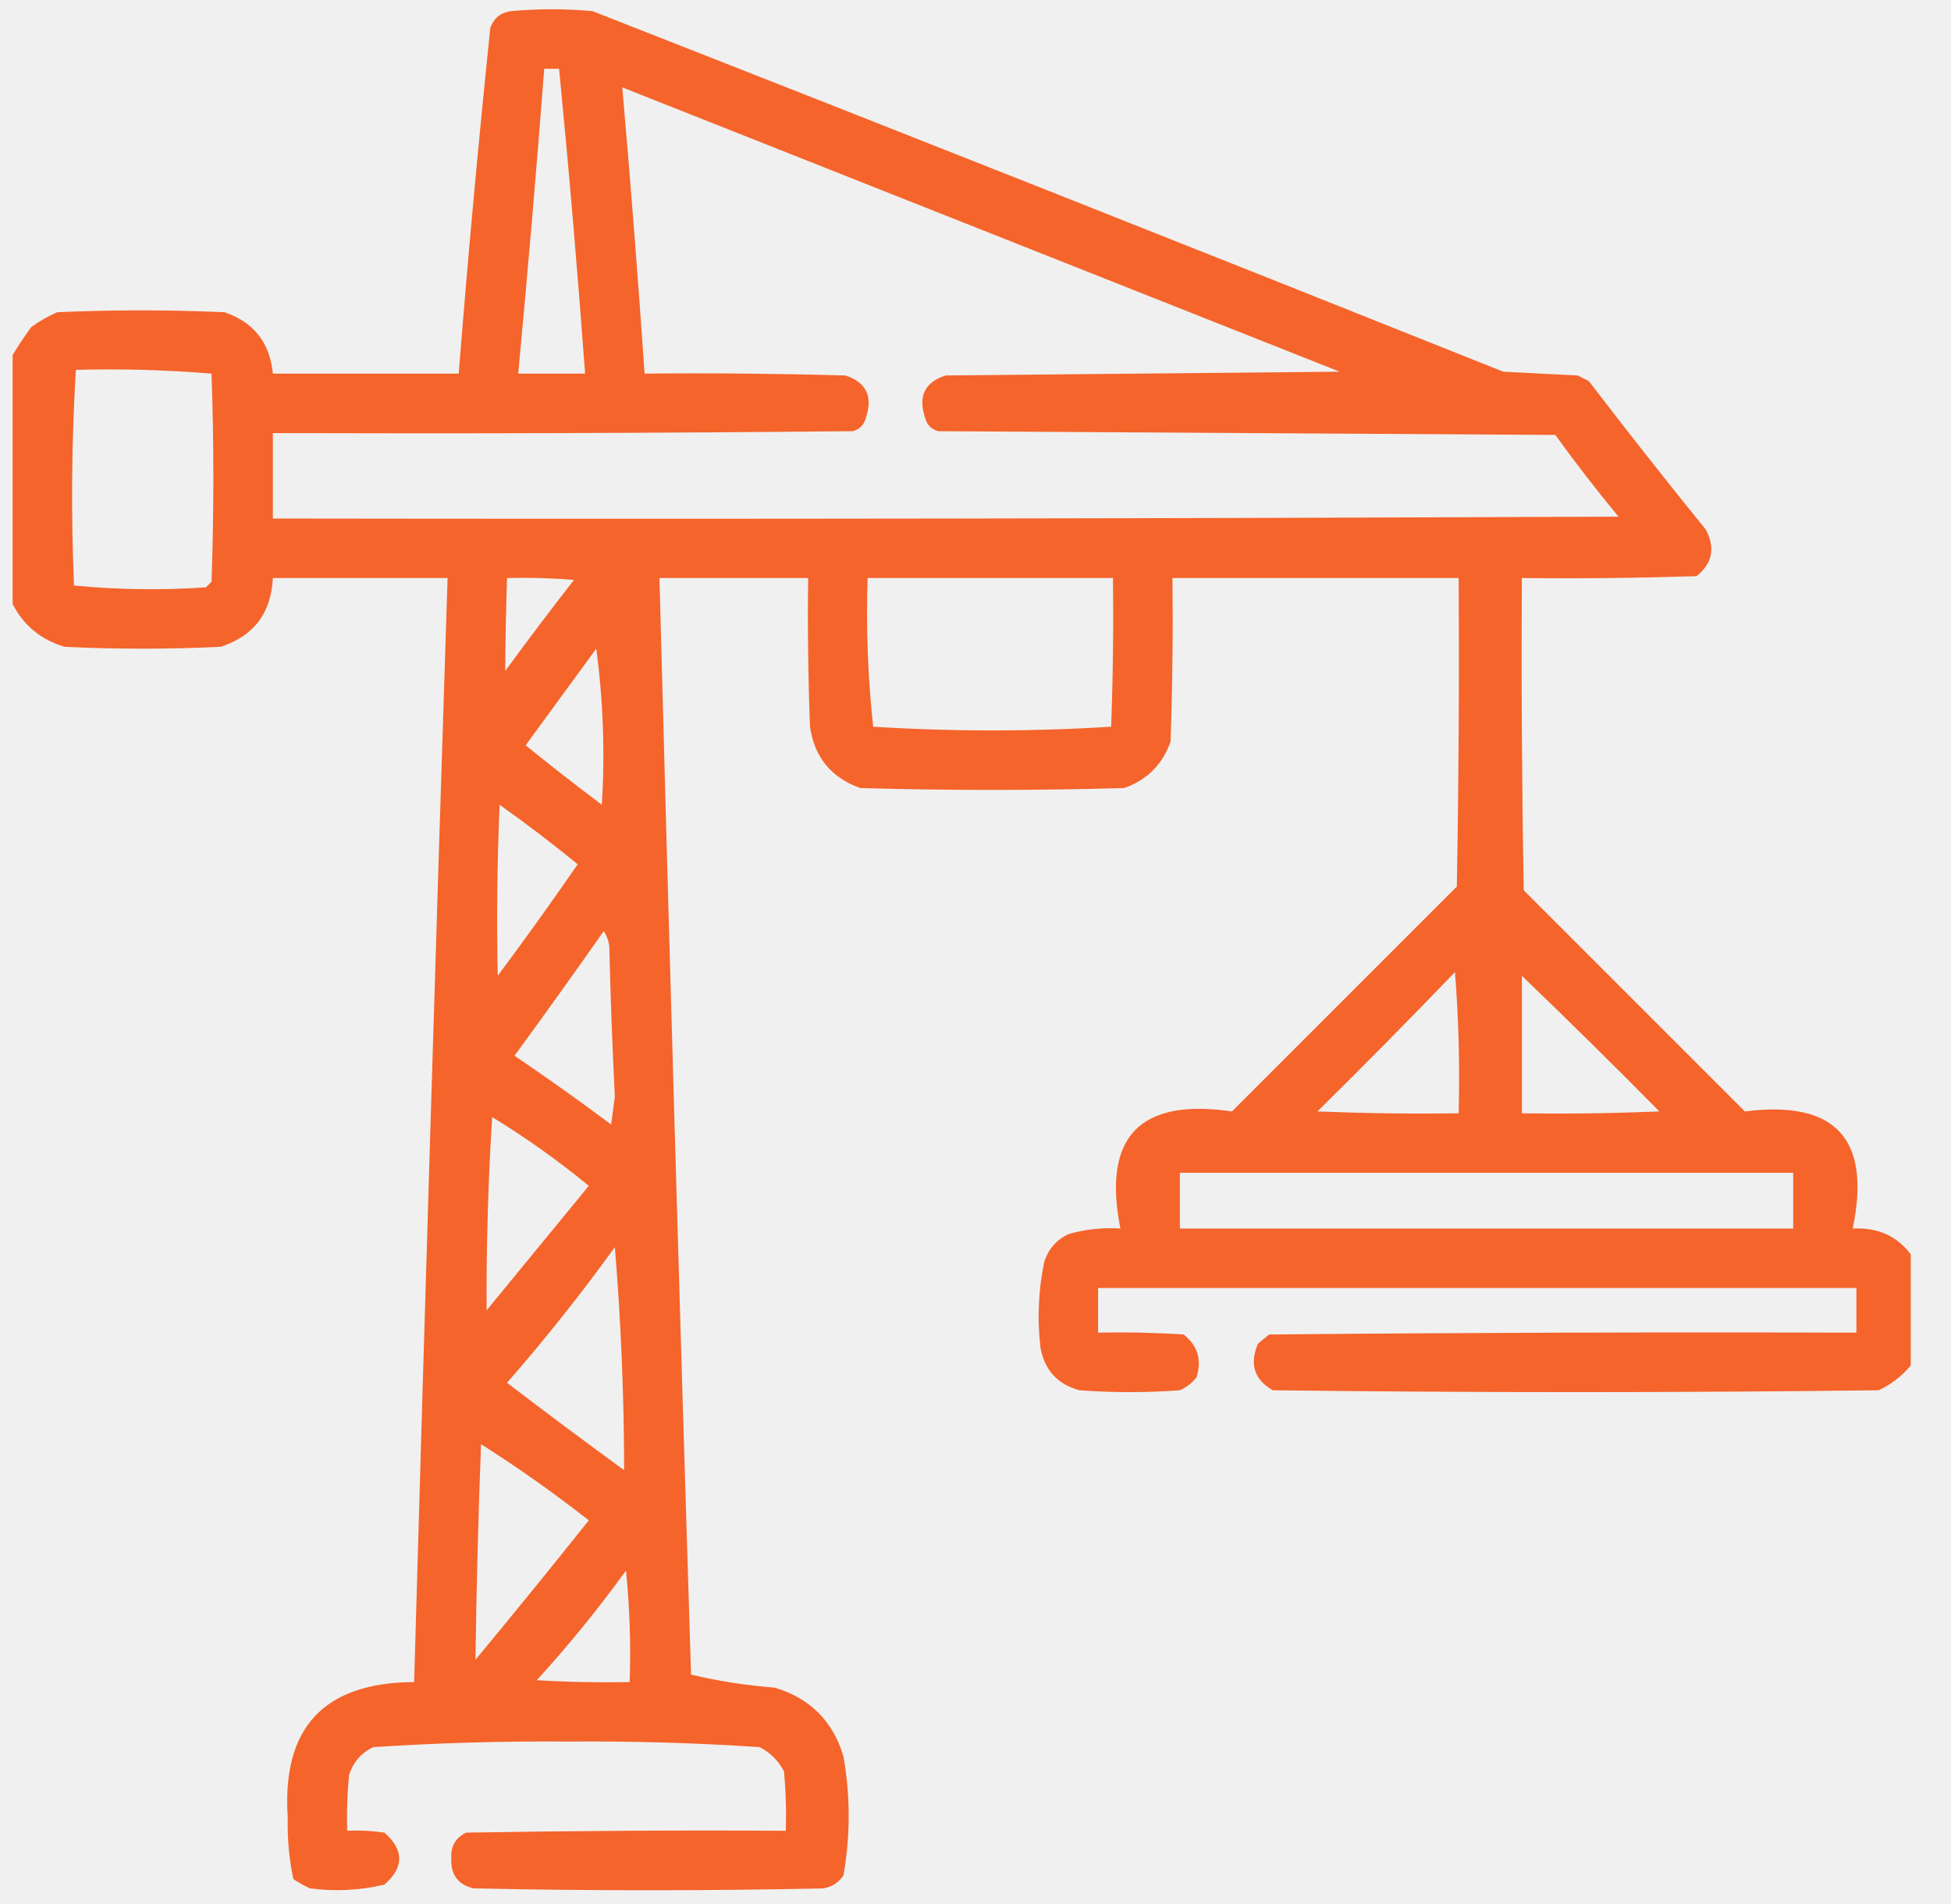
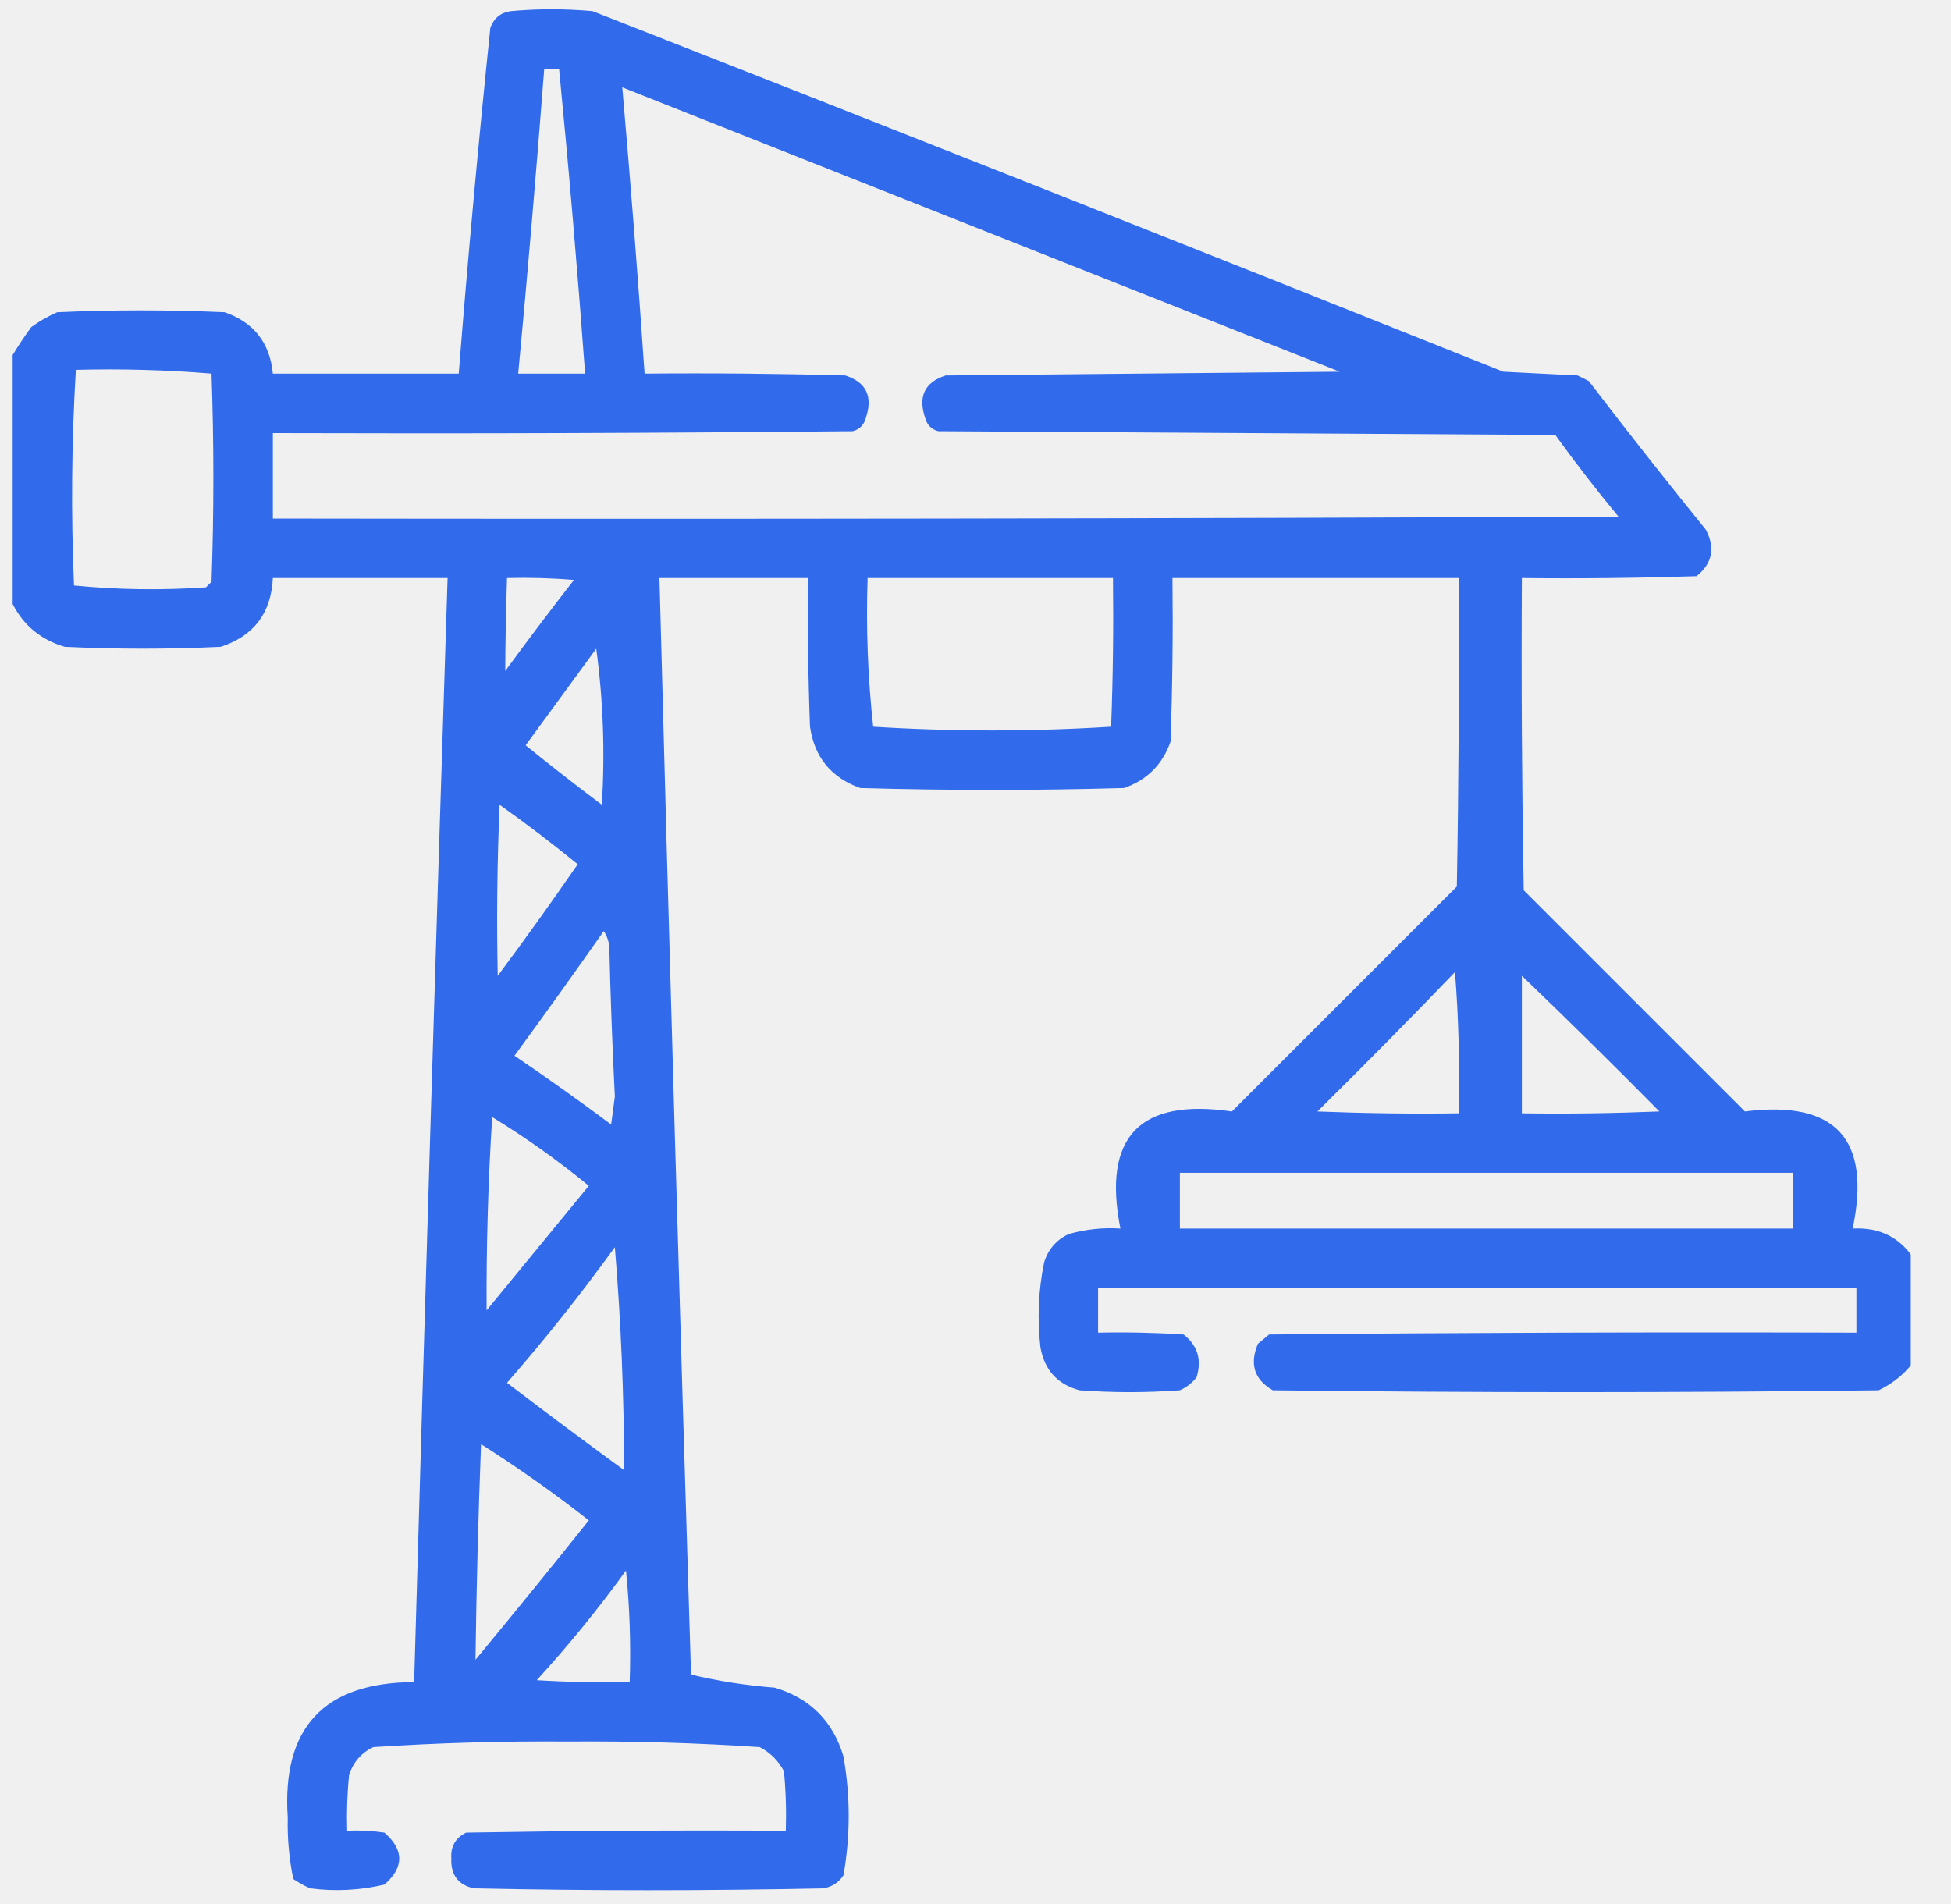
<svg xmlns="http://www.w3.org/2000/svg" width="41" height="40" viewBox="0 0 41 40" fill="none">
  <g clip-path="url(#clip0_65_164)">
-     <path opacity="0.941" fill-rule="evenodd" clip-rule="evenodd" d="M40.262 26.523C40.262 27.201 40.262 27.878 40.262 28.555C40.065 28.843 39.804 29.064 39.481 29.219C35.237 29.271 30.992 29.271 26.748 29.219C26.359 28.996 26.255 28.671 26.435 28.242C26.513 28.177 26.591 28.112 26.67 28.047C30.784 28.008 34.898 27.995 39.012 28.008C39.012 27.695 39.012 27.383 39.012 27.07C33.7 27.07 28.388 27.07 23.076 27.07C23.076 27.383 23.076 27.695 23.076 28.008C23.676 27.995 24.275 28.008 24.873 28.047C25.168 28.278 25.259 28.577 25.146 28.945C25.052 29.066 24.934 29.157 24.795 29.219C24.092 29.271 23.389 29.271 22.686 29.219C22.224 29.095 21.951 28.796 21.865 28.32C21.795 27.715 21.821 27.116 21.944 26.523C22.03 26.255 22.199 26.06 22.451 25.938C22.808 25.835 23.172 25.796 23.545 25.82C23.165 23.895 23.947 23.075 25.889 23.359C27.464 21.784 29.039 20.208 30.615 18.633C30.654 16.471 30.667 14.31 30.654 12.148C28.649 12.148 26.644 12.148 24.639 12.148C24.652 13.294 24.639 14.44 24.599 15.586C24.43 16.068 24.105 16.393 23.623 16.562C21.774 16.615 19.925 16.615 18.077 16.562C17.466 16.343 17.115 15.913 17.022 15.273C16.983 14.232 16.97 13.19 16.983 12.148C15.941 12.148 14.9 12.148 13.858 12.148C14.061 19.831 14.283 27.513 14.522 35.195C15.089 35.33 15.675 35.422 16.28 35.469C17.022 35.69 17.504 36.172 17.725 36.914C17.872 37.75 17.872 38.583 17.725 39.414C17.622 39.569 17.479 39.66 17.296 39.688C14.848 39.74 12.4 39.74 9.952 39.688C9.627 39.611 9.471 39.402 9.484 39.062C9.468 38.807 9.572 38.624 9.796 38.516C12.036 38.477 14.275 38.464 16.514 38.477C16.527 38.059 16.514 37.642 16.475 37.227C16.358 37.005 16.189 36.836 15.967 36.719C14.63 36.63 13.289 36.591 11.944 36.602C10.574 36.591 9.207 36.63 7.843 36.719C7.591 36.841 7.422 37.036 7.336 37.305C7.297 37.694 7.284 38.085 7.296 38.477C7.558 38.464 7.819 38.477 8.078 38.516C8.494 38.88 8.494 39.245 8.078 39.609C7.563 39.73 7.043 39.756 6.515 39.688C6.392 39.632 6.275 39.567 6.164 39.492C6.076 39.071 6.037 38.641 6.047 38.203C5.92 36.311 6.806 35.361 8.703 35.352C8.923 27.617 9.157 19.882 9.406 12.148C8.182 12.148 6.958 12.148 5.734 12.148C5.699 12.883 5.335 13.365 4.64 13.594C3.547 13.646 2.453 13.646 1.36 13.594C0.862 13.447 0.498 13.148 0.266 12.695C0.266 10.95 0.266 9.206 0.266 7.461C0.385 7.264 0.515 7.069 0.656 6.875C0.826 6.751 1.008 6.647 1.203 6.562C2.375 6.51 3.547 6.51 4.719 6.562C5.332 6.773 5.671 7.202 5.734 7.852C7.036 7.852 8.338 7.852 9.64 7.852C9.831 5.427 10.053 3.005 10.304 0.586C10.377 0.383 10.52 0.265 10.734 0.234C11.306 0.182 11.879 0.182 12.452 0.234C18.841 2.739 25.22 5.265 31.591 7.812C32.112 7.839 32.633 7.865 33.153 7.891C33.231 7.93 33.31 7.969 33.388 8.008C34.193 9.061 35.013 10.102 35.849 11.133C36.051 11.517 35.985 11.842 35.653 12.109C34.43 12.148 33.206 12.162 31.982 12.148C31.969 14.336 31.982 16.524 32.021 18.711C33.57 20.26 35.119 21.81 36.669 23.359C38.574 23.117 39.329 23.937 38.934 25.82C39.522 25.789 39.965 26.023 40.262 26.523ZM11.437 1.445C11.541 1.445 11.645 1.445 11.749 1.445C11.957 3.578 12.139 5.714 12.296 7.852C11.827 7.852 11.359 7.852 10.89 7.852C11.091 5.718 11.273 3.583 11.437 1.445ZM13.077 1.836C18.101 3.827 23.127 5.819 28.154 7.812C25.394 7.839 22.634 7.865 19.873 7.891C19.431 8.034 19.288 8.333 19.444 8.789C19.483 8.932 19.574 9.023 19.717 9.062C24.04 9.089 28.362 9.115 32.685 9.141C33.108 9.728 33.551 10.3 34.013 10.859C24.587 10.898 15.16 10.912 5.734 10.898C5.734 10.3 5.734 9.701 5.734 9.102C9.796 9.115 13.858 9.102 17.921 9.062C18.064 9.023 18.155 8.932 18.194 8.789C18.349 8.333 18.206 8.034 17.764 7.891C16.358 7.852 14.952 7.839 13.546 7.852C13.409 5.845 13.252 3.84 13.077 1.836ZM1.594 7.773C2.551 7.748 3.501 7.774 4.445 7.852C4.497 9.31 4.497 10.768 4.445 12.227C4.406 12.266 4.367 12.305 4.328 12.344C3.398 12.408 2.473 12.395 1.555 12.305C1.491 10.789 1.504 9.278 1.594 7.773ZM10.655 12.148C11.125 12.136 11.594 12.149 12.062 12.188C11.57 12.819 11.089 13.457 10.617 14.102C10.621 13.452 10.634 12.8 10.655 12.148ZM18.233 12.148C19.951 12.148 21.67 12.148 23.389 12.148C23.402 13.19 23.389 14.232 23.35 15.273C22.522 15.325 21.689 15.351 20.85 15.352C20.011 15.351 19.177 15.325 18.35 15.273C18.237 14.238 18.198 13.196 18.233 12.148ZM12.53 13.633C12.676 14.711 12.715 15.805 12.648 16.914C12.104 16.506 11.57 16.089 11.046 15.664C11.543 14.986 12.037 14.308 12.53 13.633ZM10.499 16.914C11.061 17.312 11.608 17.729 12.14 18.164C11.595 18.956 11.035 19.737 10.46 20.508C10.435 19.31 10.448 18.112 10.499 16.914ZM12.687 19.57C12.748 19.657 12.787 19.761 12.804 19.883C12.829 20.938 12.868 21.993 12.921 23.047C12.895 23.242 12.869 23.438 12.843 23.633C12.177 23.136 11.5 22.654 10.812 22.188C11.447 21.32 12.072 20.447 12.687 19.57ZM30.576 20.43C30.653 21.405 30.679 22.395 30.654 23.398C29.664 23.412 28.674 23.398 27.685 23.359C28.664 22.393 29.628 21.417 30.576 20.43ZM31.982 20.508C32.955 21.443 33.919 22.393 34.872 23.359C33.909 23.398 32.946 23.412 31.982 23.398C31.982 22.435 31.982 21.471 31.982 20.508ZM10.343 23.477C11.05 23.909 11.727 24.391 12.374 24.922C11.658 25.794 10.942 26.667 10.226 27.539C10.219 26.183 10.258 24.829 10.343 23.477ZM24.795 24.648C29.091 24.648 33.388 24.648 37.684 24.648C37.684 25.039 37.684 25.43 37.684 25.82C33.388 25.82 29.091 25.82 24.795 25.82C24.795 25.43 24.795 25.039 24.795 24.648ZM12.921 26.211C13.049 27.76 13.114 29.323 13.116 30.898C12.289 30.296 11.469 29.684 10.655 29.062C11.457 28.144 12.212 27.194 12.921 26.211ZM10.109 30.352C10.887 30.846 11.642 31.379 12.374 31.953C11.589 32.937 10.795 33.913 9.992 34.883C10.012 33.373 10.051 31.863 10.109 30.352ZM13.155 33.008C13.233 33.775 13.259 34.556 13.233 35.352C12.582 35.364 11.931 35.352 11.28 35.312C11.952 34.577 12.576 33.809 13.155 33.008Z" fill="#F55B1F" />
+     <path opacity="0.941" fill-rule="evenodd" clip-rule="evenodd" d="M40.262 26.523C40.262 27.201 40.262 27.878 40.262 28.555C40.065 28.843 39.804 29.064 39.481 29.219C35.237 29.271 30.992 29.271 26.748 29.219C26.359 28.996 26.255 28.671 26.435 28.242C26.513 28.177 26.591 28.112 26.67 28.047C30.784 28.008 34.898 27.995 39.012 28.008C39.012 27.695 39.012 27.383 39.012 27.07C33.7 27.07 28.388 27.07 23.076 27.07C23.076 27.383 23.076 27.695 23.076 28.008C23.676 27.995 24.275 28.008 24.873 28.047C25.168 28.278 25.259 28.577 25.146 28.945C25.052 29.066 24.934 29.157 24.795 29.219C24.092 29.271 23.389 29.271 22.686 29.219C22.224 29.095 21.951 28.796 21.865 28.32C21.795 27.715 21.821 27.116 21.944 26.523C22.03 26.255 22.199 26.06 22.451 25.938C22.808 25.835 23.172 25.796 23.545 25.82C23.165 23.895 23.947 23.075 25.889 23.359C27.464 21.784 29.039 20.208 30.615 18.633C30.654 16.471 30.667 14.31 30.654 12.148C28.649 12.148 26.644 12.148 24.639 12.148C24.652 13.294 24.639 14.44 24.599 15.586C24.43 16.068 24.105 16.393 23.623 16.562C21.774 16.615 19.925 16.615 18.077 16.562C17.466 16.343 17.115 15.913 17.022 15.273C16.983 14.232 16.97 13.19 16.983 12.148C15.941 12.148 14.9 12.148 13.858 12.148C14.061 19.831 14.283 27.513 14.522 35.195C15.089 35.33 15.675 35.422 16.28 35.469C17.022 35.69 17.504 36.172 17.725 36.914C17.872 37.75 17.872 38.583 17.725 39.414C17.622 39.569 17.479 39.66 17.296 39.688C14.848 39.74 12.4 39.74 9.952 39.688C9.627 39.611 9.471 39.402 9.484 39.062C9.468 38.807 9.572 38.624 9.796 38.516C12.036 38.477 14.275 38.464 16.514 38.477C16.527 38.059 16.514 37.642 16.475 37.227C16.358 37.005 16.189 36.836 15.967 36.719C14.63 36.63 13.289 36.591 11.944 36.602C10.574 36.591 9.207 36.63 7.843 36.719C7.591 36.841 7.422 37.036 7.336 37.305C7.297 37.694 7.284 38.085 7.296 38.477C7.558 38.464 7.819 38.477 8.078 38.516C8.494 38.88 8.494 39.245 8.078 39.609C7.563 39.73 7.043 39.756 6.515 39.688C6.392 39.632 6.275 39.567 6.164 39.492C6.076 39.071 6.037 38.641 6.047 38.203C5.92 36.311 6.806 35.361 8.703 35.352C8.923 27.617 9.157 19.882 9.406 12.148C8.182 12.148 6.958 12.148 5.734 12.148C5.699 12.883 5.335 13.365 4.64 13.594C3.547 13.646 2.453 13.646 1.36 13.594C0.862 13.447 0.498 13.148 0.266 12.695C0.266 10.95 0.266 9.206 0.266 7.461C0.385 7.264 0.515 7.069 0.656 6.875C0.826 6.751 1.008 6.647 1.203 6.562C2.375 6.51 3.547 6.51 4.719 6.562C5.332 6.773 5.671 7.202 5.734 7.852C7.036 7.852 8.338 7.852 9.64 7.852C9.831 5.427 10.053 3.005 10.304 0.586C10.377 0.383 10.52 0.265 10.734 0.234C11.306 0.182 11.879 0.182 12.452 0.234C18.841 2.739 25.22 5.265 31.591 7.812C32.112 7.839 32.633 7.865 33.153 7.891C33.231 7.93 33.31 7.969 33.388 8.008C34.193 9.061 35.013 10.102 35.849 11.133C36.051 11.517 35.985 11.842 35.653 12.109C34.43 12.148 33.206 12.162 31.982 12.148C31.969 14.336 31.982 16.524 32.021 18.711C33.57 20.26 35.119 21.81 36.669 23.359C38.574 23.117 39.329 23.937 38.934 25.82C39.522 25.789 39.965 26.023 40.262 26.523ZM11.437 1.445C11.541 1.445 11.645 1.445 11.749 1.445C11.957 3.578 12.139 5.714 12.296 7.852C11.827 7.852 11.359 7.852 10.89 7.852C11.091 5.718 11.273 3.583 11.437 1.445ZM13.077 1.836C18.101 3.827 23.127 5.819 28.154 7.812C25.394 7.839 22.634 7.865 19.873 7.891C19.431 8.034 19.288 8.333 19.444 8.789C19.483 8.932 19.574 9.023 19.717 9.062C24.04 9.089 28.362 9.115 32.685 9.141C33.108 9.728 33.551 10.3 34.013 10.859C24.587 10.898 15.16 10.912 5.734 10.898C5.734 10.3 5.734 9.701 5.734 9.102C9.796 9.115 13.858 9.102 17.921 9.062C18.064 9.023 18.155 8.932 18.194 8.789C18.349 8.333 18.206 8.034 17.764 7.891C16.358 7.852 14.952 7.839 13.546 7.852C13.409 5.845 13.252 3.84 13.077 1.836ZM1.594 7.773C2.551 7.748 3.501 7.774 4.445 7.852C4.497 9.31 4.497 10.768 4.445 12.227C4.406 12.266 4.367 12.305 4.328 12.344C3.398 12.408 2.473 12.395 1.555 12.305C1.491 10.789 1.504 9.278 1.594 7.773ZM10.655 12.148C11.125 12.136 11.594 12.149 12.062 12.188C11.57 12.819 11.089 13.457 10.617 14.102C10.621 13.452 10.634 12.8 10.655 12.148ZM18.233 12.148C19.951 12.148 21.67 12.148 23.389 12.148C23.402 13.19 23.389 14.232 23.35 15.273C22.522 15.325 21.689 15.351 20.85 15.352C20.011 15.351 19.177 15.325 18.35 15.273C18.237 14.238 18.198 13.196 18.233 12.148ZM12.53 13.633C12.676 14.711 12.715 15.805 12.648 16.914C12.104 16.506 11.57 16.089 11.046 15.664C11.543 14.986 12.037 14.308 12.53 13.633ZM10.499 16.914C11.061 17.312 11.608 17.729 12.14 18.164C11.595 18.956 11.035 19.737 10.46 20.508C10.435 19.31 10.448 18.112 10.499 16.914ZM12.687 19.57C12.748 19.657 12.787 19.761 12.804 19.883C12.829 20.938 12.868 21.993 12.921 23.047C12.895 23.242 12.869 23.438 12.843 23.633C12.177 23.136 11.5 22.654 10.812 22.188C11.447 21.32 12.072 20.447 12.687 19.57ZM30.576 20.43C30.653 21.405 30.679 22.395 30.654 23.398C29.664 23.412 28.674 23.398 27.685 23.359C28.664 22.393 29.628 21.417 30.576 20.43ZM31.982 20.508C32.955 21.443 33.919 22.393 34.872 23.359C33.909 23.398 32.946 23.412 31.982 23.398C31.982 22.435 31.982 21.471 31.982 20.508ZM10.343 23.477C11.05 23.909 11.727 24.391 12.374 24.922C11.658 25.794 10.942 26.667 10.226 27.539C10.219 26.183 10.258 24.829 10.343 23.477ZM24.795 24.648C29.091 24.648 33.388 24.648 37.684 24.648C37.684 25.039 37.684 25.43 37.684 25.82C33.388 25.82 29.091 25.82 24.795 25.82C24.795 25.43 24.795 25.039 24.795 24.648ZM12.921 26.211C13.049 27.76 13.114 29.323 13.116 30.898C12.289 30.296 11.469 29.684 10.655 29.062C11.457 28.144 12.212 27.194 12.921 26.211ZM10.109 30.352C10.887 30.846 11.642 31.379 12.374 31.953C11.589 32.937 10.795 33.913 9.992 34.883C10.012 33.373 10.051 31.863 10.109 30.352ZM13.155 33.008C13.233 33.775 13.259 34.556 13.233 35.352C12.582 35.364 11.931 35.352 11.28 35.312C11.952 34.577 12.576 33.809 13.155 33.008Z" fill="#2563EB" />
  </g>
  <defs>
    <clipPath id="clip0_65_164">
      <rect width="39.984" height="40" fill="white" transform="translate(0.170654)" />
    </clipPath>
  </defs>
</svg>
